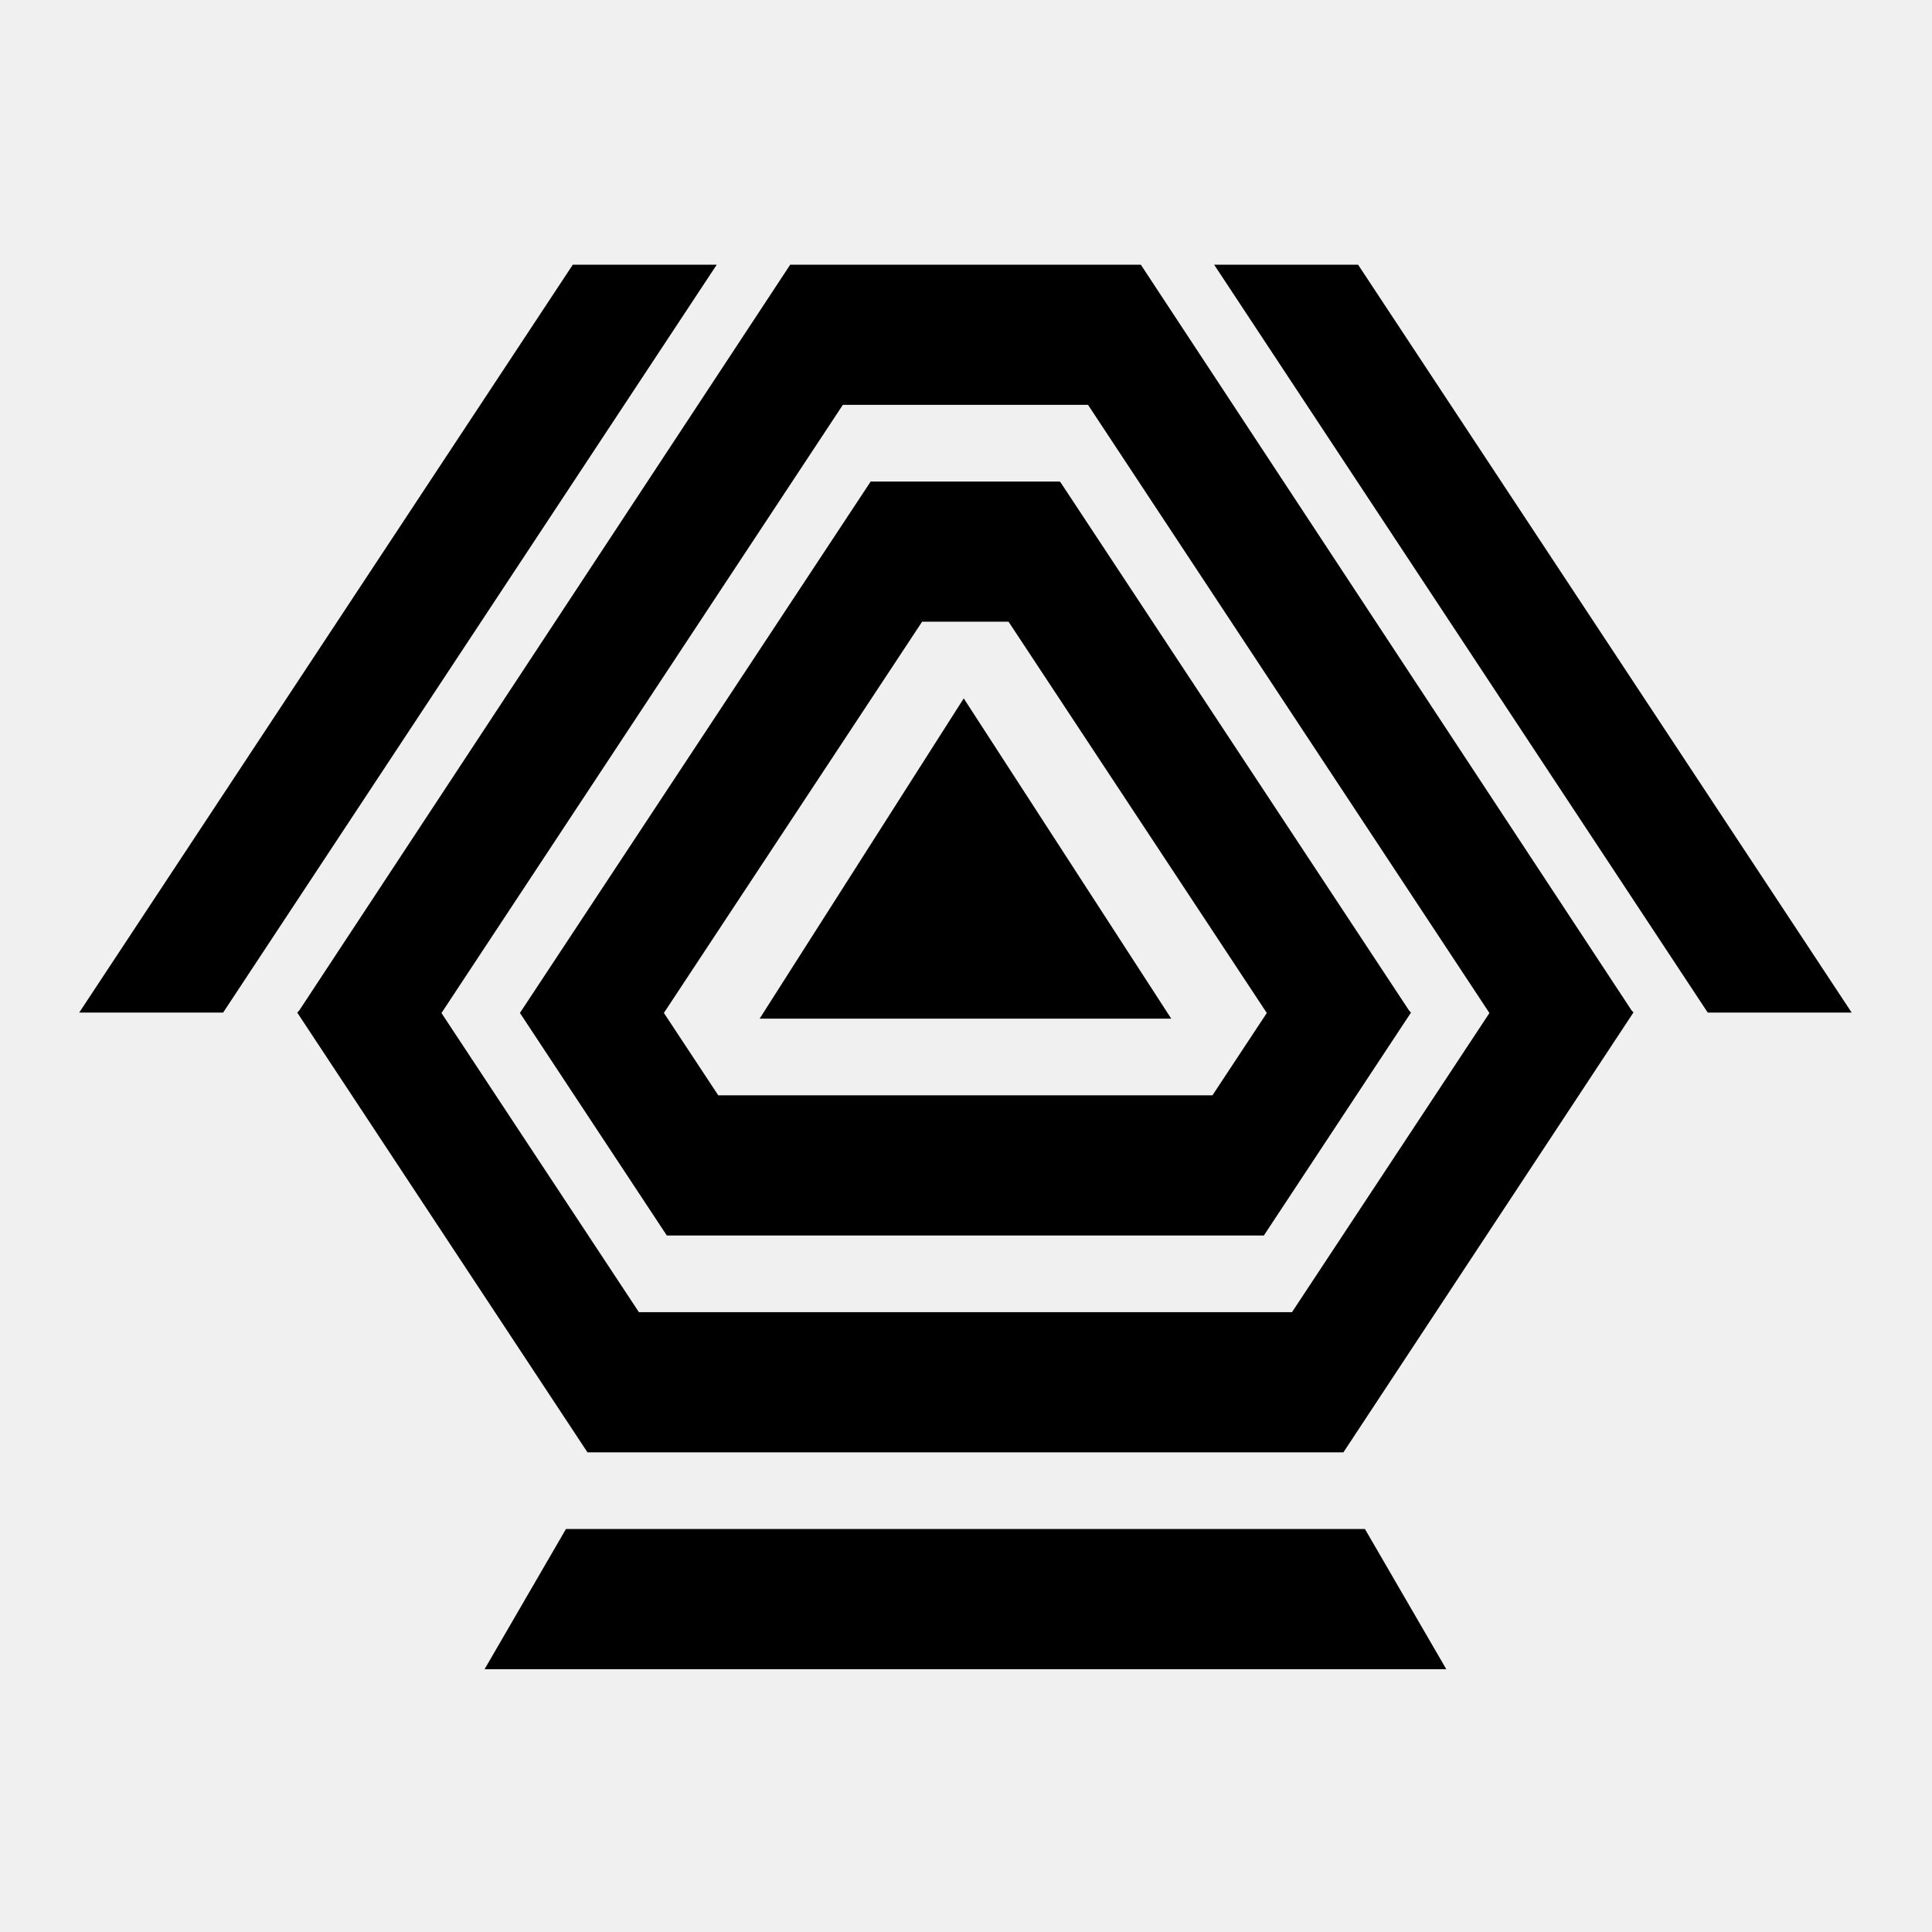
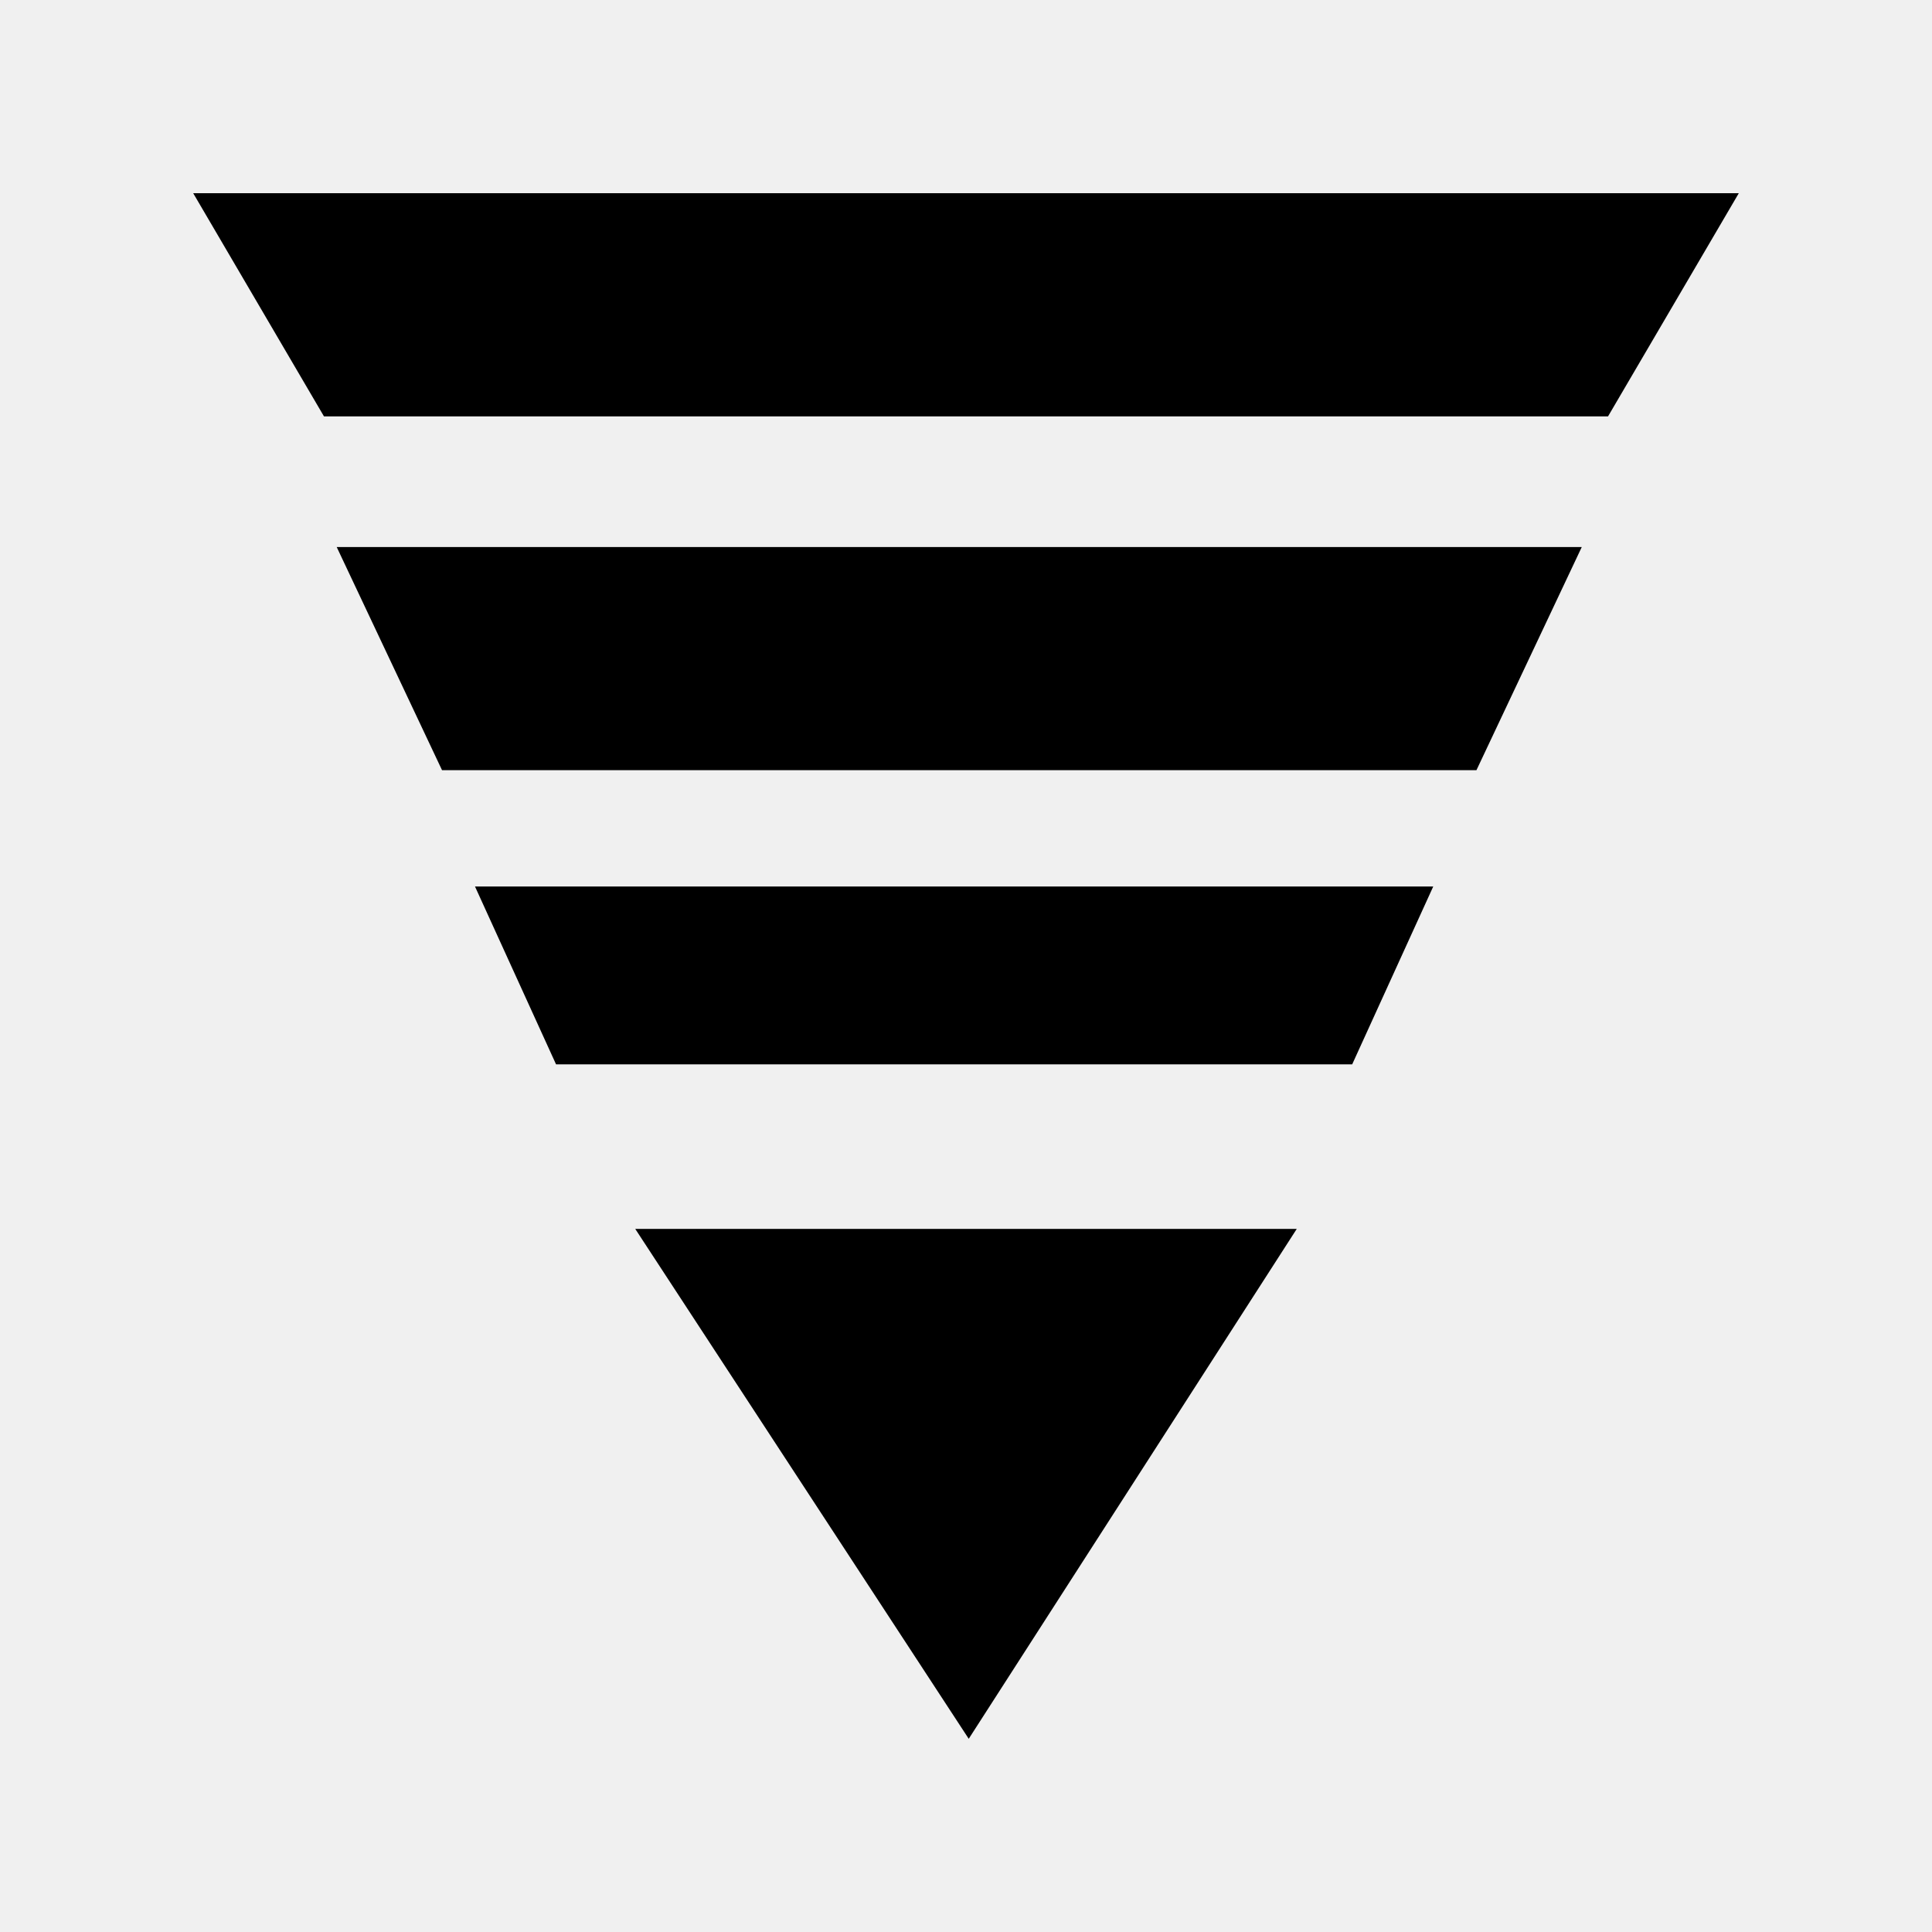
- <svg xmlns="http://www.w3.org/2000/svg" width="1000" height="1000" viewBox="0 0 1000 1000" fill="none">
-   <path d="M250.823 863.968L292.933 791.416H706.487L748.597 863.968H250.823Z" fill="black" />
-   <path d="M450.655 249.251V249.24H548L548.636 249.298L549.5 250.5L729.368 523.097L730.322 524.112L654.203 639.442L654.495 639L654.167 639.489H345.088V639.407L269.116 524.299L450.655 249.251ZM655.69 524.322L522.022 321.792H477.288L343.629 524.299L371.767 566.937H627.562L655.69 524.322Z" fill="black" />
-   <path d="M844.522 523.004L845.5 524L695.35 751.728H304.079L153.852 524.112L154.898 523.004L409 137.023H409.656V137.012H589.773V137.023H590.5L844.522 523.004ZM228.502 524.345L330.694 679.176H668.735L770.927 524.345L563.159 209.552H436.261L228.502 524.345Z" fill="black" />
-   <path d="M370.987 137L115.494 524.112H41L296.483 137H370.987Z" fill="black" />
-   <path d="M702.937 137L958.42 524.112H883.925L628.433 137H702.937Z" fill="black" />
-   <path d="M393.188 527.249L498.829 361.479L606.232 527.249H393.188Z" fill="black" />
+ <svg xmlns="http://www.w3.org/2000/svg" width="1000" height="1000" viewBox="0 0 1000 1000" fill="none" version="1.1" id="svg6">
+   <defs id="defs6" />
+   <g id="g11" transform="matrix(-1.018015,0,0,-1.008463,1011.695,991.0777)" style="fill:#000000;fill-opacity:1">
+     <path d="M 109.719,883.6 176.198,769.061 H 829.082 L 895.562,883.6 Z" fill="#ffffff" id="path1" style="stroke-width:1.579;fill:#000000;fill-opacity:1" />
+     <path d="m 189.555,702.001 53.553,-114.539 h 525.937 l 53.553,114.539 z" fill="#ffffff" id="path1-8" style="stroke-width:1.417;fill:#000000;fill-opacity:1" />
+     <path d="m 265.071,527.771 41.217,-91.294 h 404.787 l 41.217,91.294 z" fill="#ffffff" id="path1-8-5" style="stroke-width:1.11;fill:#000000;fill-opacity:1" />
+     <path d="M 334.472,352.017 501.249,90.313 670.808,352.017 Z" fill="#ffffff" id="path6" style="stroke-width:1.579;fill:#000000;fill-opacity:1" />
+   </g>
</svg>
